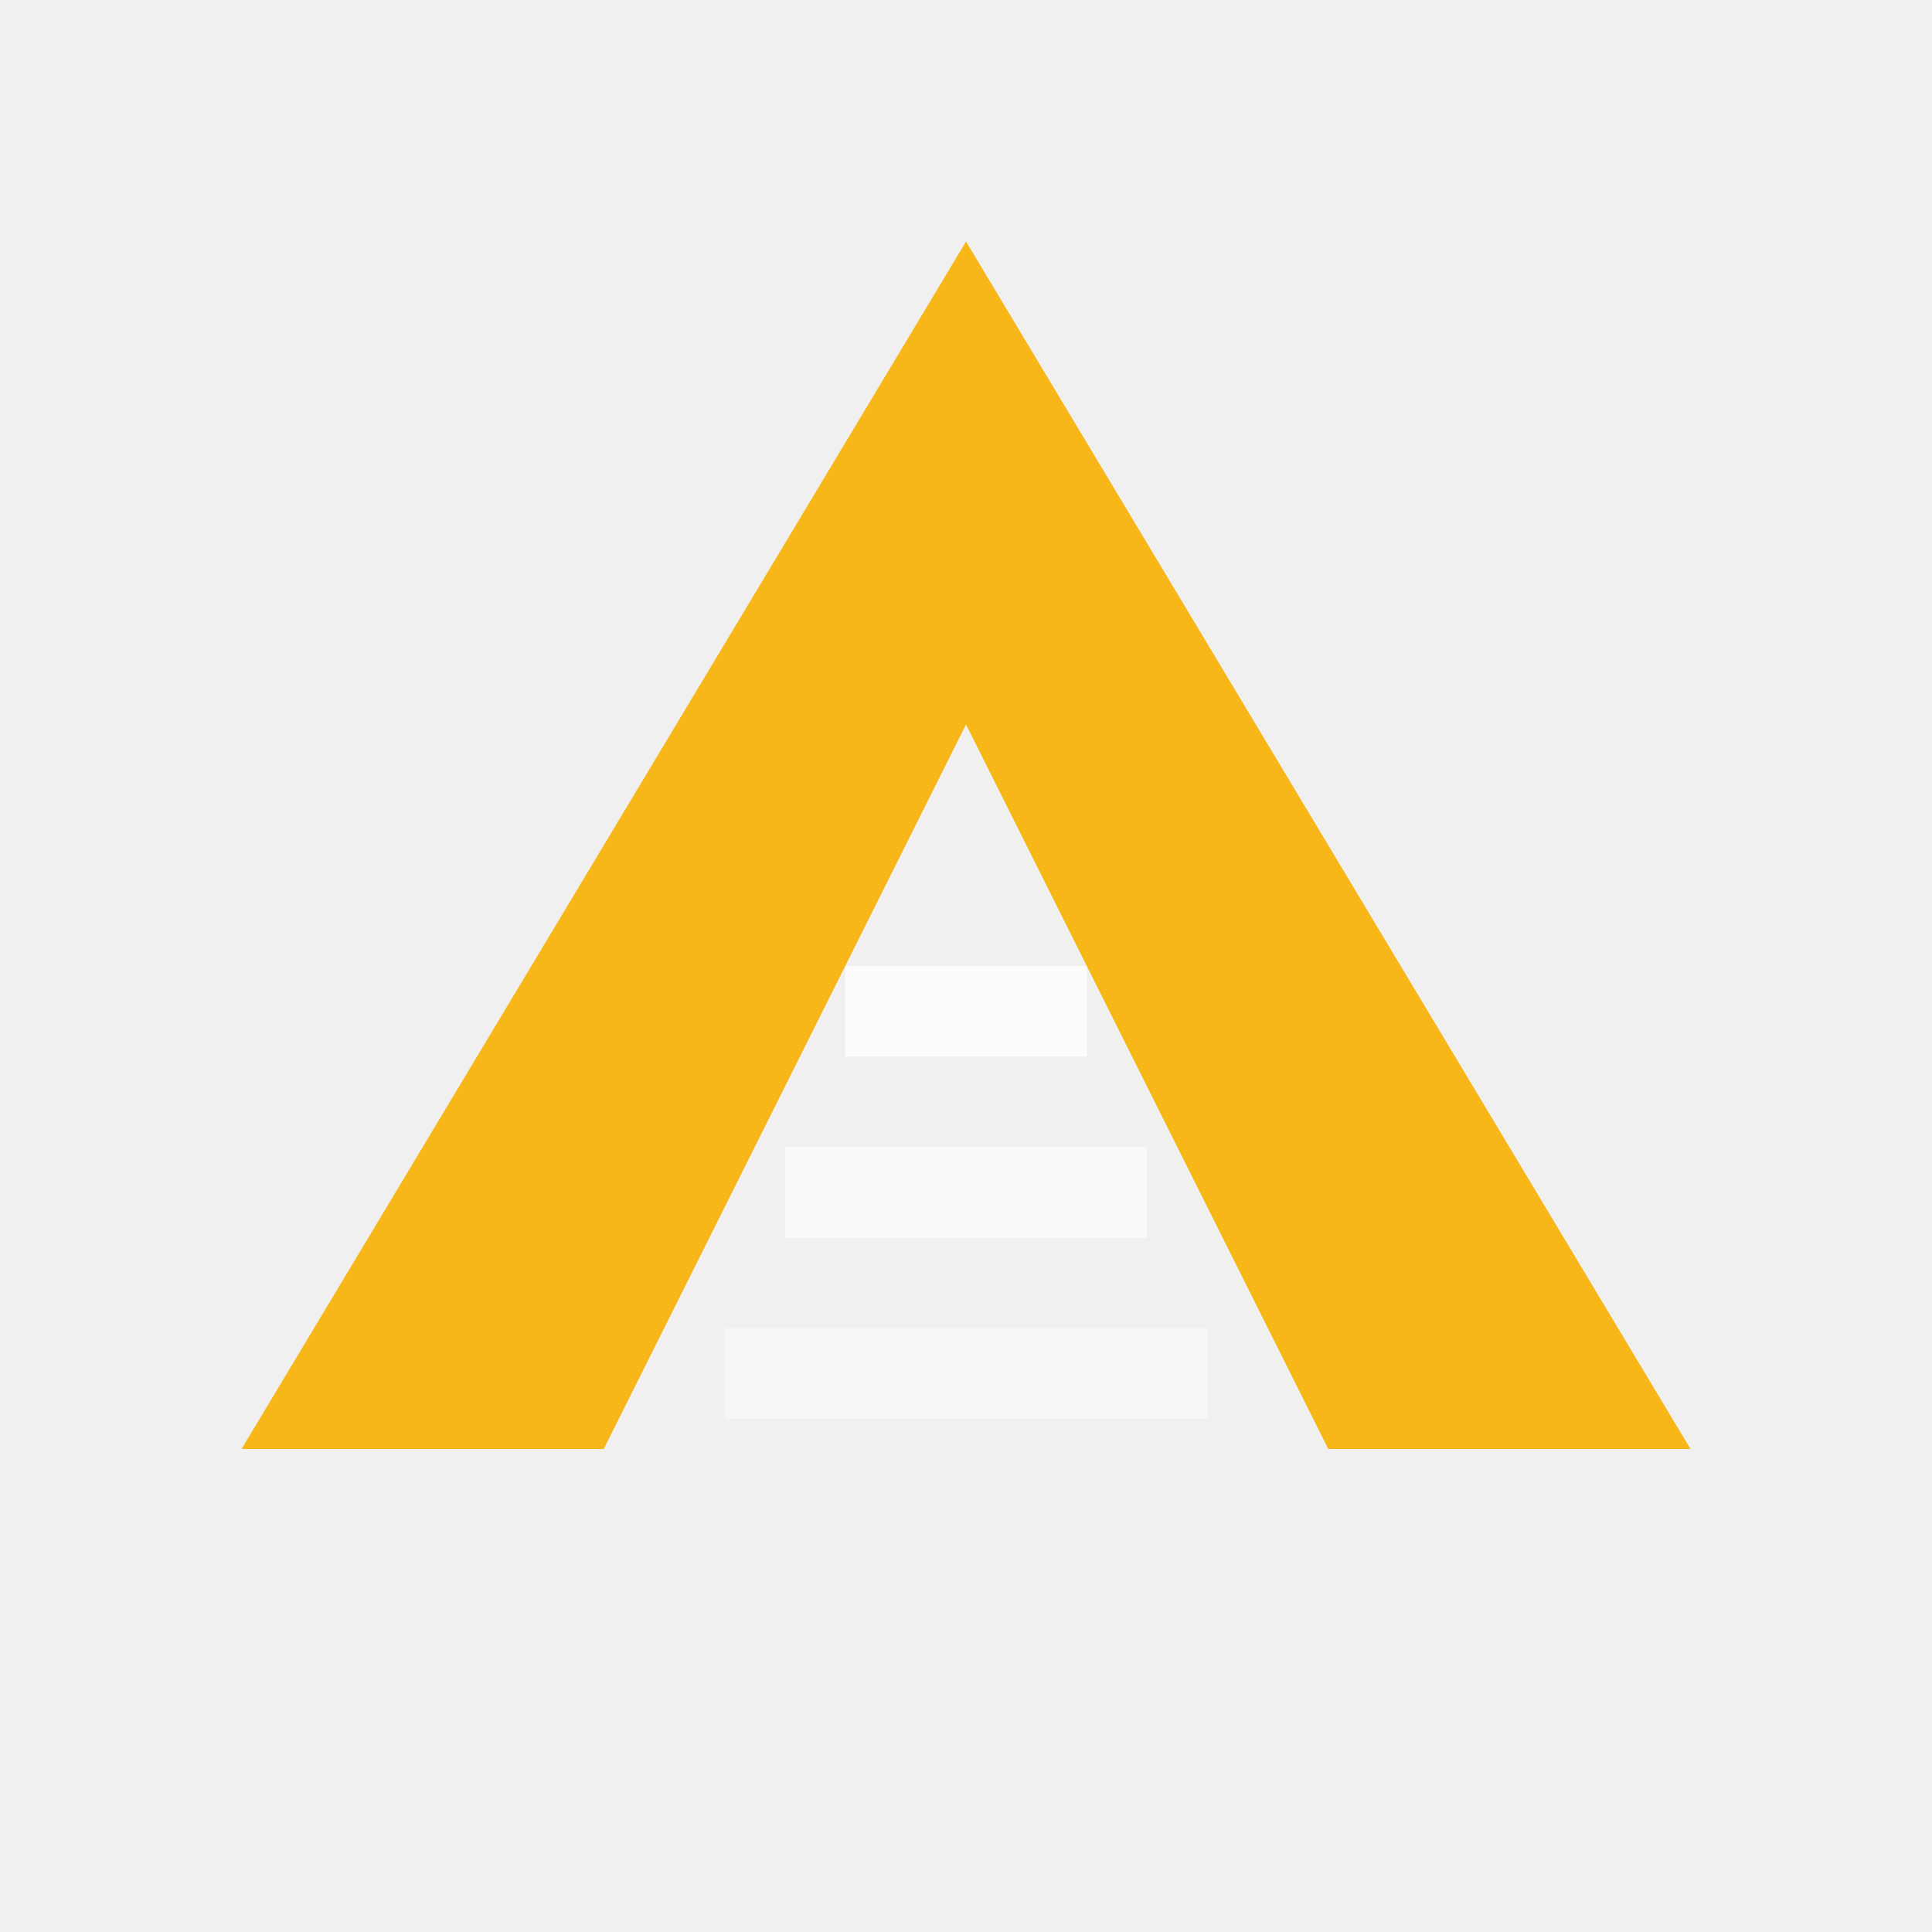
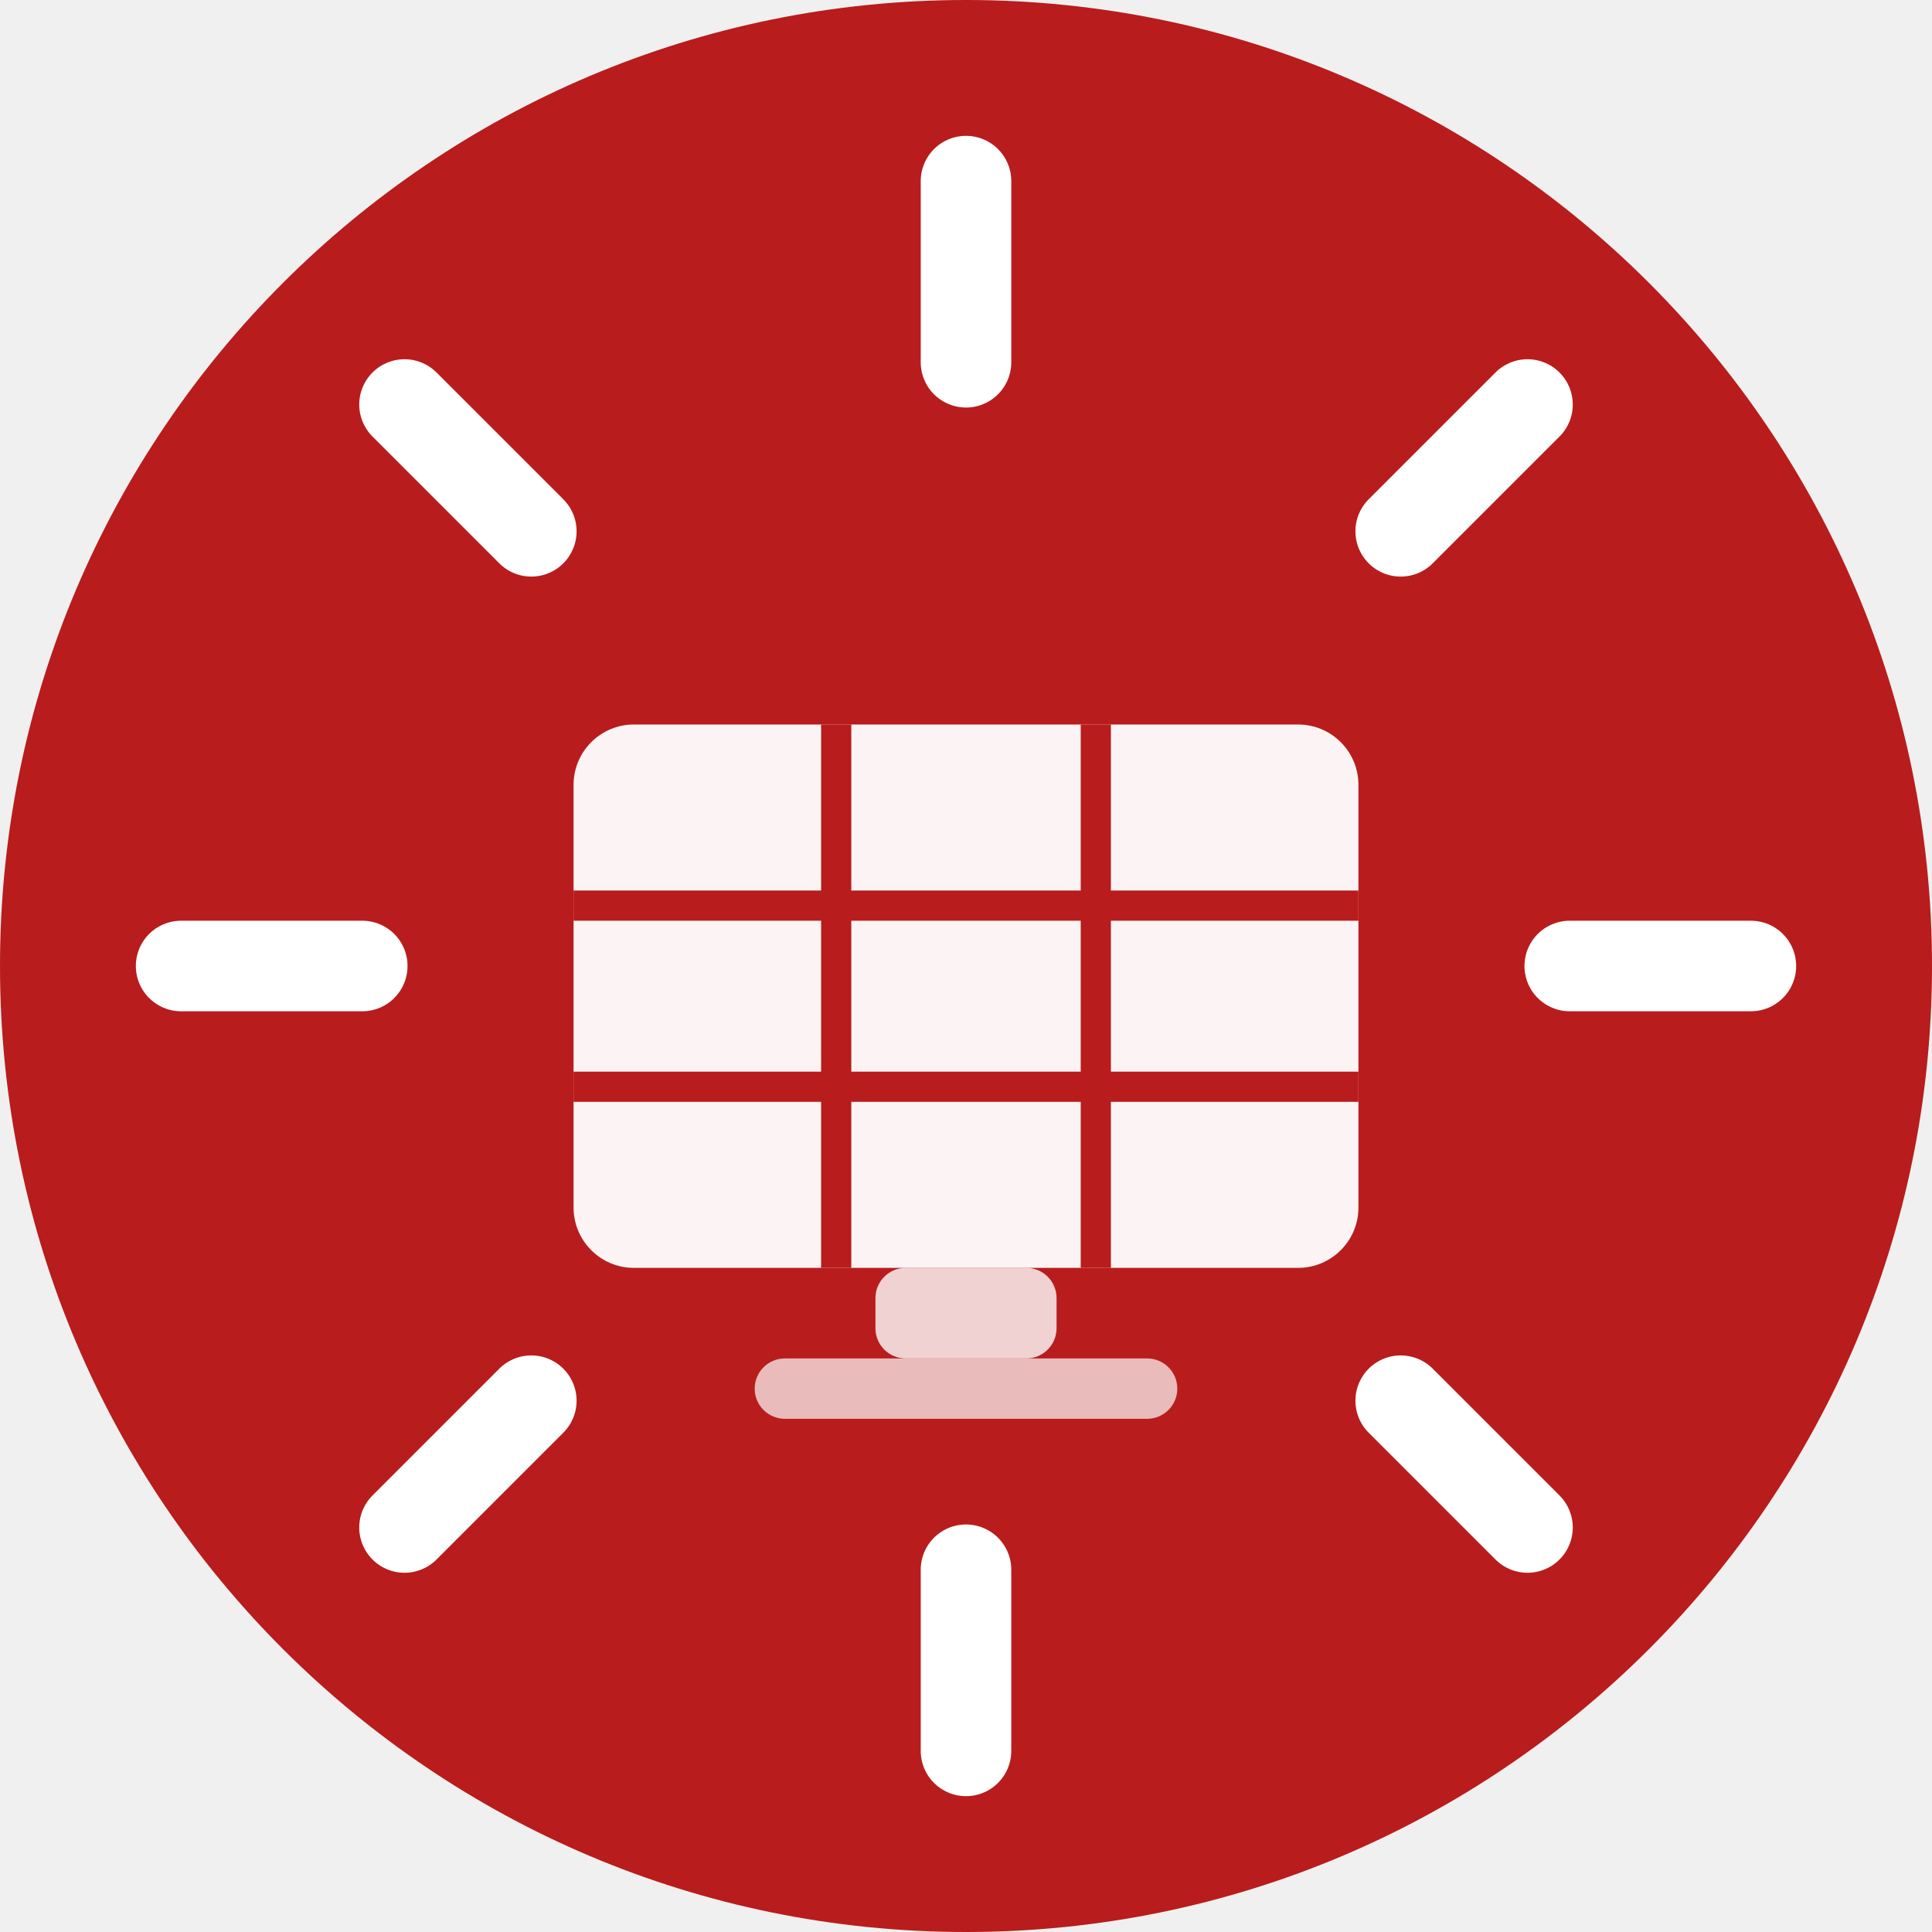
- <svg xmlns="http://www.w3.org/2000/svg" width="32" height="32" viewBox="0 0 32 32" fill="none">
-   <path d="M16 4L4 24H10L16 12L22 24H28L16 4Z" fill="#f7b718" />
-   <rect x="14" y="16" width="4" height="1.5" fill="white" opacity="0.8" />
-   <rect x="13" y="19" width="6" height="1.5" fill="white" opacity="0.6" />
-   <rect x="12" y="22" width="8" height="1.5" fill="white" opacity="0.4" />
+ <svg xmlns="http://www.w3.org/2000/svg" width="64" height="64" viewBox="0 0 64 64" fill="none">
+   <circle cx="32" cy="32" r="32" fill="#B91C1C" />
+   <line x1="32" y1="6" x2="32" y2="12" stroke="white" stroke-width="3" stroke-linecap="round" />
+   <line x1="32" y1="52" x2="32" y2="58" stroke="white" stroke-width="3" stroke-linecap="round" />
+   <line x1="6" y1="32" x2="12" y2="32" stroke="white" stroke-width="3" stroke-linecap="round" />
+   <line x1="52" y1="32" x2="58" y2="32" stroke="white" stroke-width="3" stroke-linecap="round" />
+   <line x1="13.4" y1="13.4" x2="17.6" y2="17.6" stroke="white" stroke-width="3" stroke-linecap="round" />
+   <line x1="46.4" y1="46.4" x2="50.6" y2="50.6" stroke="white" stroke-width="3" stroke-linecap="round" />
+   <line x1="50.6" y1="13.4" x2="46.4" y2="17.6" stroke="white" stroke-width="3" stroke-linecap="round" />
+   <line x1="17.6" y1="46.4" x2="13.4" y2="50.6" stroke="white" stroke-width="3" stroke-linecap="round" />
+   <rect x="19" y="24" width="26" height="18" rx="2" fill="white" opacity="0.95" />
+   <line x1="19" y1="30" x2="45" y2="30" stroke="#B91C1C" stroke-width="1" />
+   <line x1="19" y1="36" x2="45" y2="36" stroke="#B91C1C" stroke-width="1" />
+   <line x1="27.7" y1="24" x2="27.7" y2="42" stroke="#B91C1C" stroke-width="1" />
+   <line x1="36.3" y1="24" x2="36.3" y2="42" stroke="#B91C1C" stroke-width="1" />
+   <rect x="29" y="42" width="6" height="3" rx="1" fill="white" opacity="0.8" />
+   <rect x="25" y="45" width="14" height="2" rx="1" fill="white" opacity="0.7" />
</svg>
